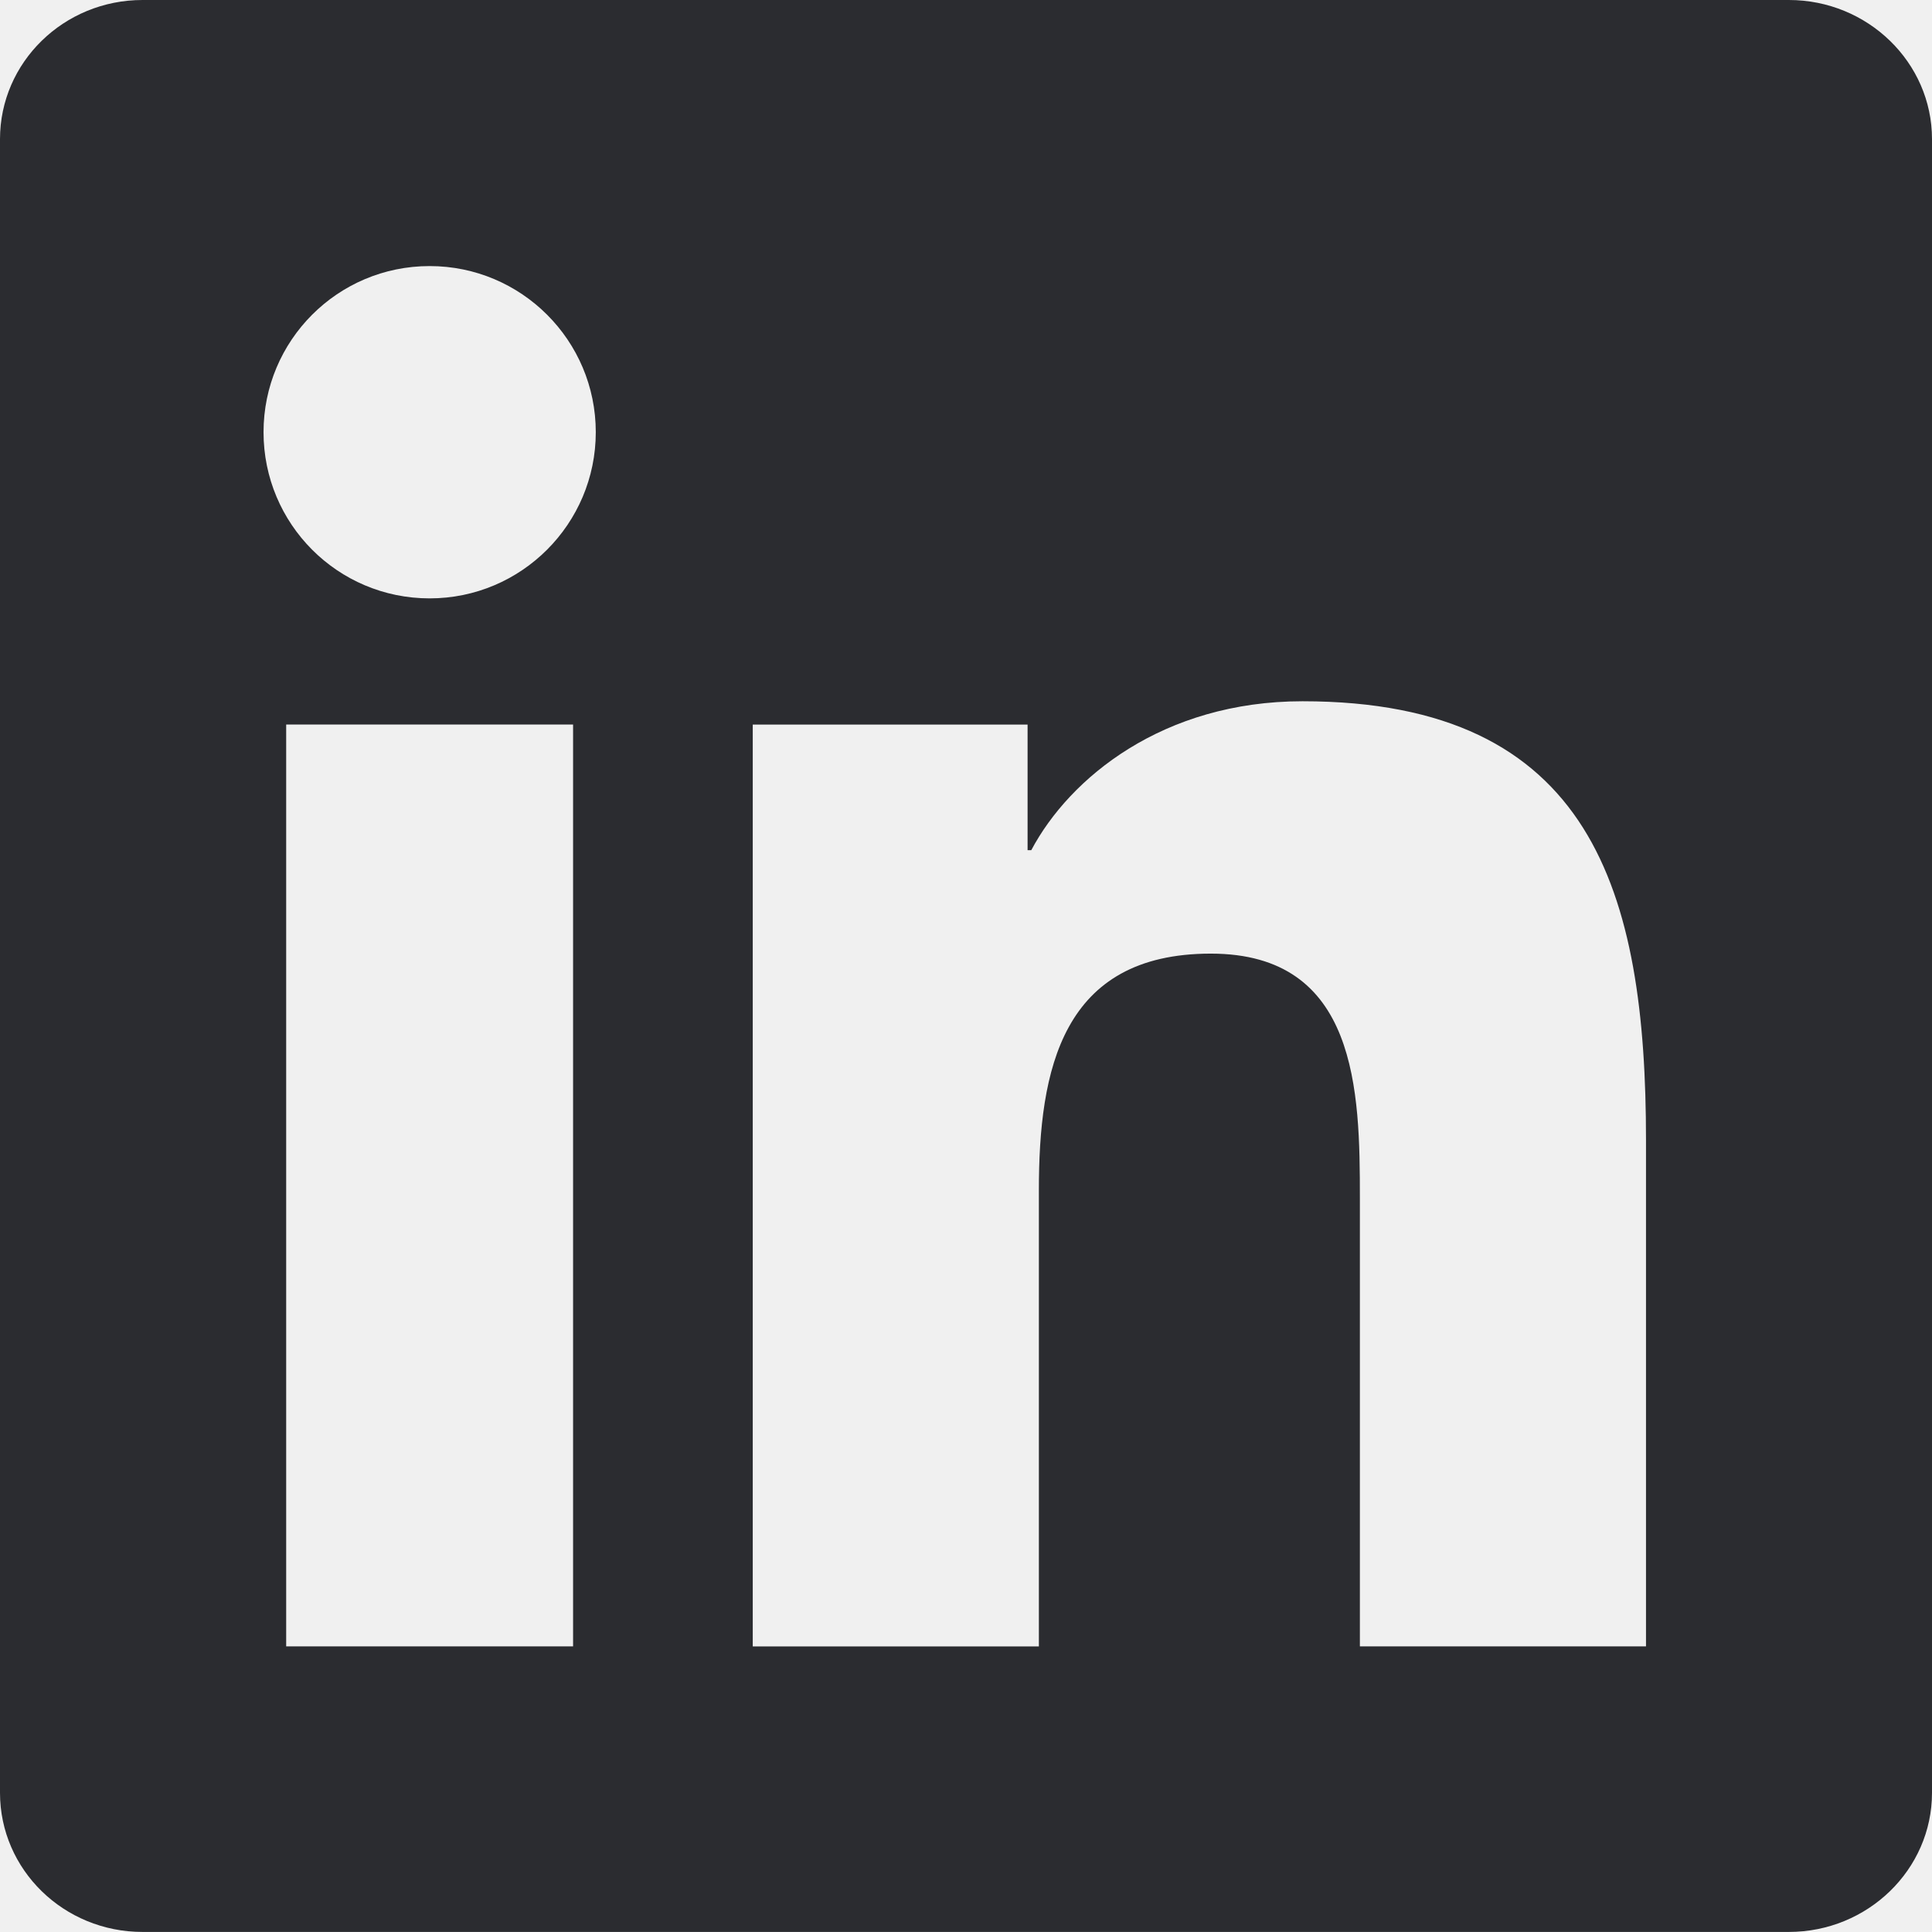
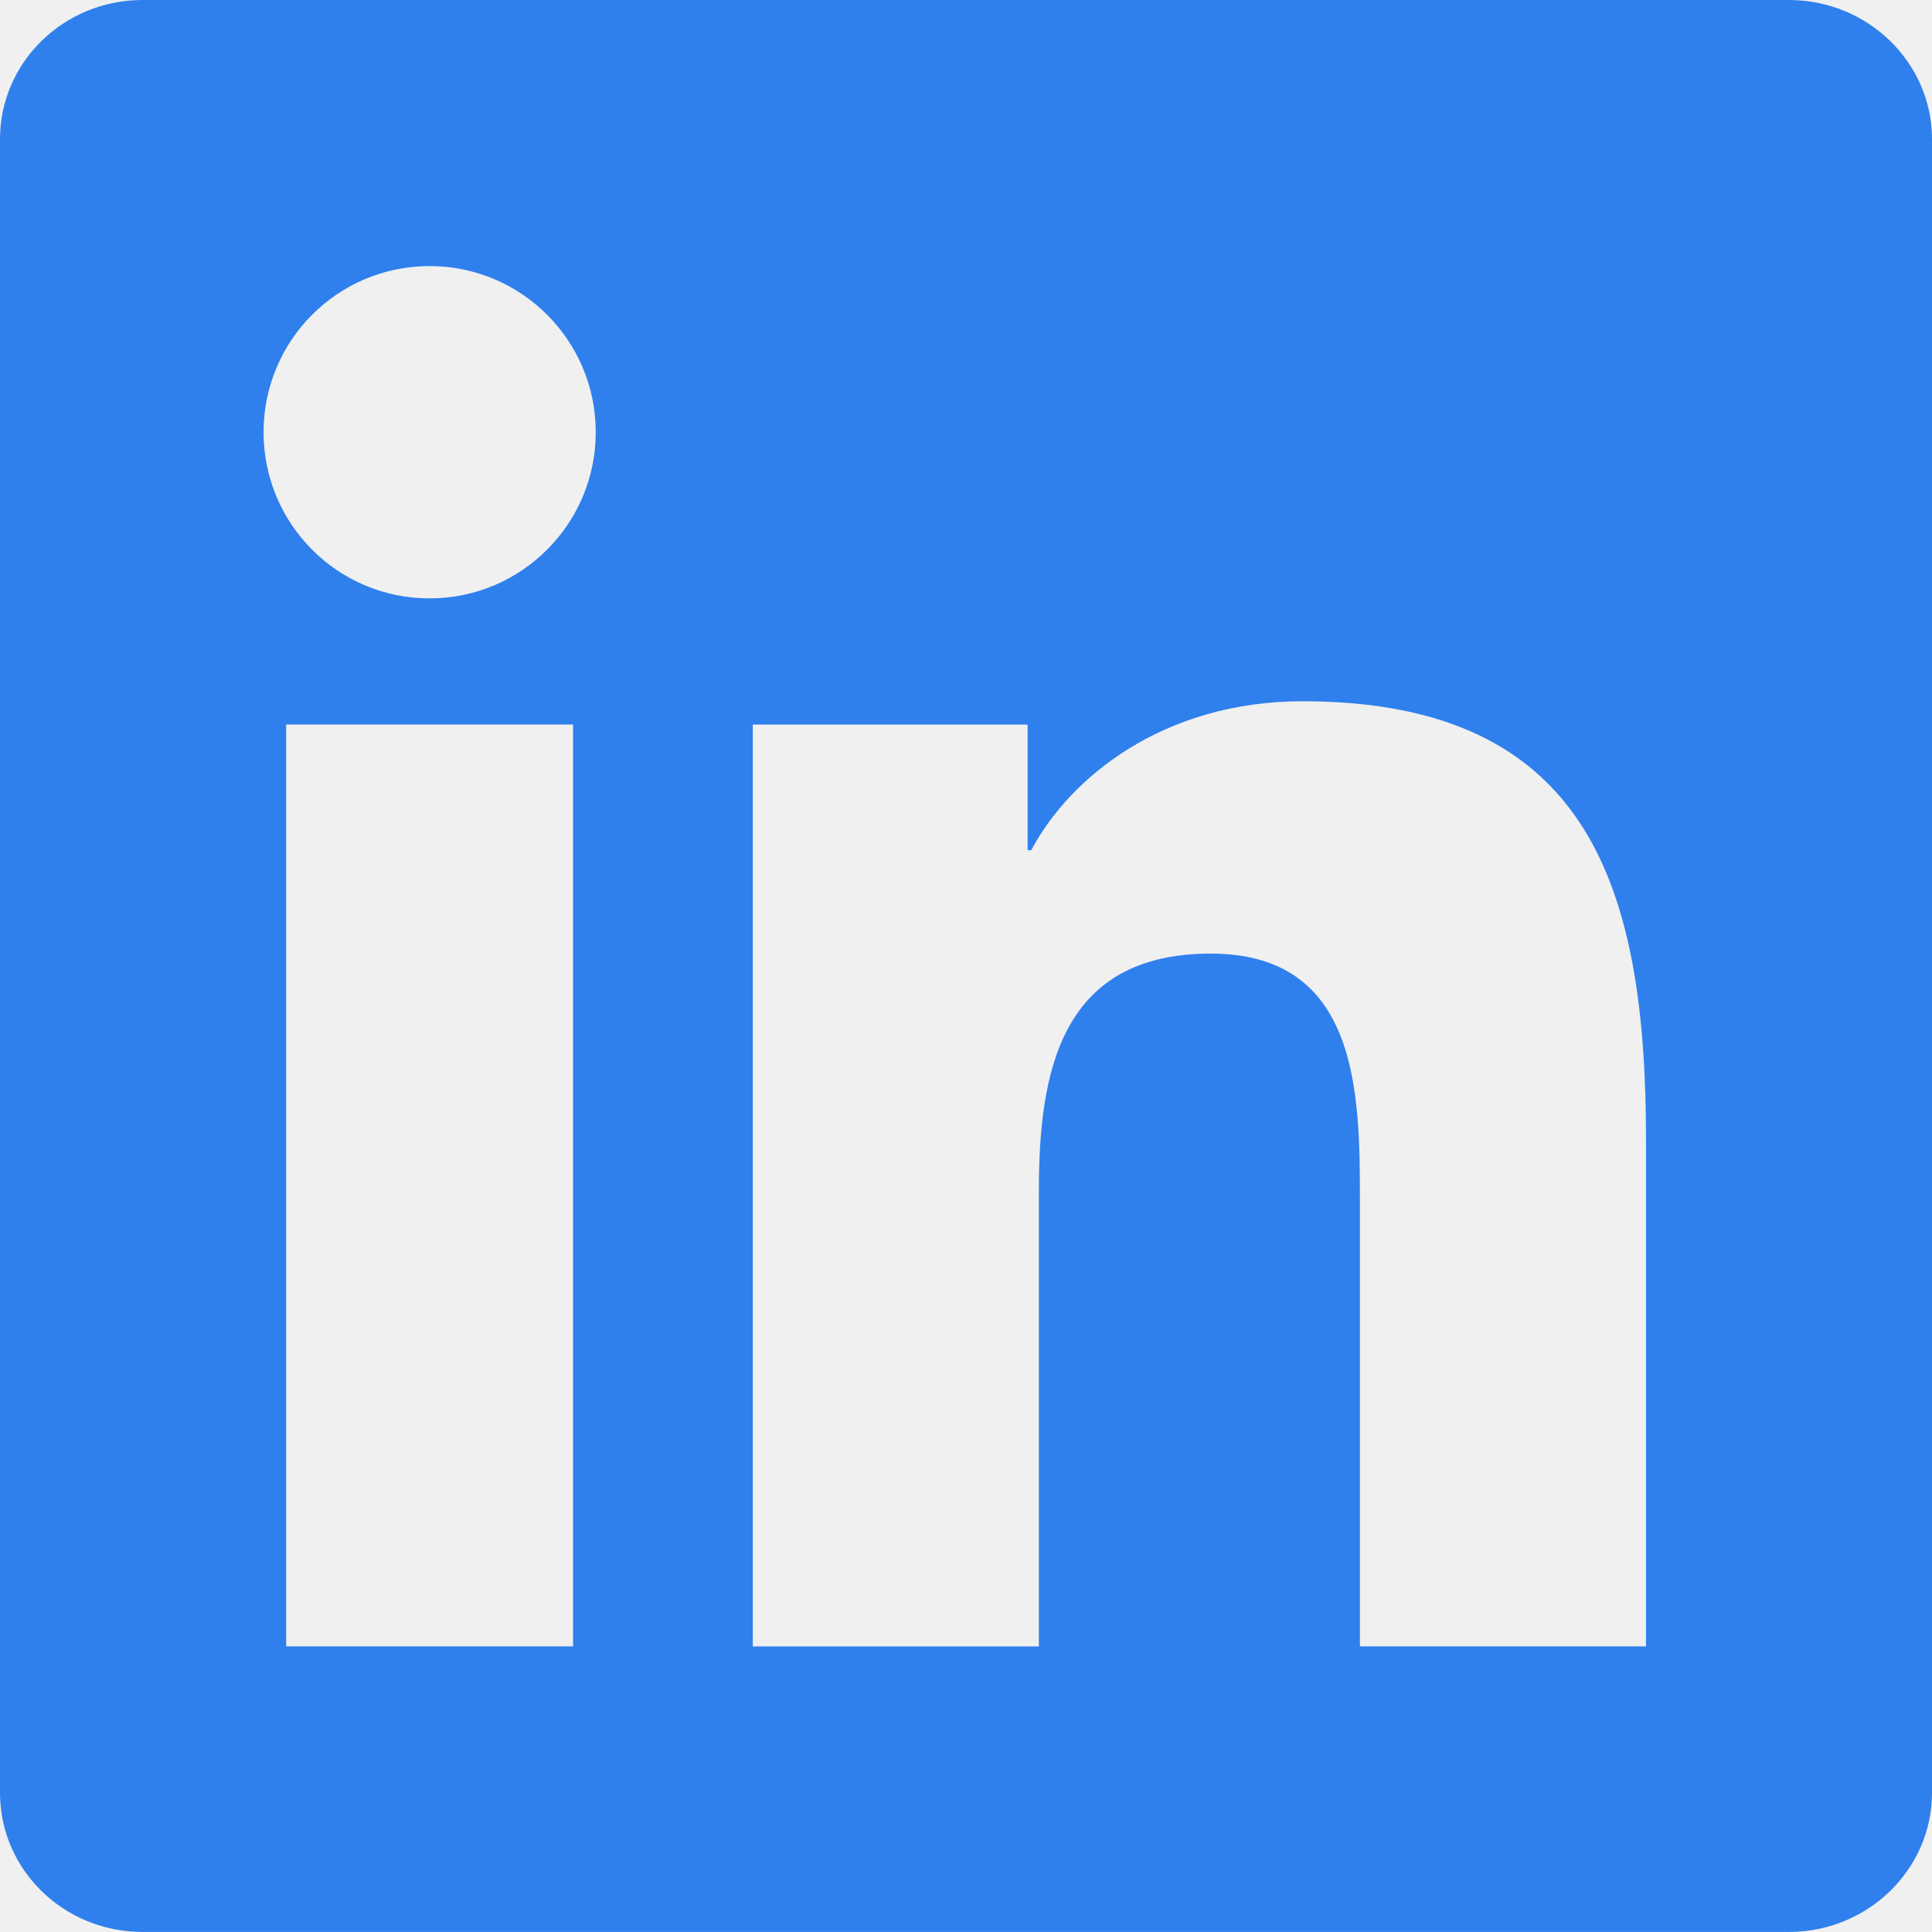
- <svg xmlns="http://www.w3.org/2000/svg" width="32" height="32" fill="none" viewBox="0 0 32 32">
-   <g clip-path="url(#clip0)">
-     <path fill="#2B2C30" d="M27.263 27.269H22.524V19.844C22.524 18.073 22.488 15.795 20.055 15.795C17.584 15.795 17.207 17.722 17.207 19.714V27.27H12.468V12.001H17.02V14.082H17.081C17.717 12.882 19.264 11.615 21.574 11.615C26.375 11.615 27.263 14.775 27.263 18.888V27.269ZM7.116 9.911C5.591 9.911 4.365 8.676 4.365 7.158C4.365 5.641 5.592 4.407 7.116 4.407C8.636 4.407 9.868 5.64 9.868 7.158C9.868 8.677 8.635 9.911 7.116 9.911V9.911ZM9.492 27.269H4.74V12H9.492V27.269ZM29.633 0H2.361C1.056 0 0 1.032 0 2.305V29.694C0 30.969 1.056 31.999 2.361 31.999H29.629C30.933 31.999 32 30.968 32 29.694V2.305C32 1.032 30.933 0 29.629 0L29.633 0Z" />
+ <svg xmlns="http://www.w3.org/2000/svg" width="36" height="36" viewBox="0 0 36 36" fill="none">
+   <g clip-path="url(#clip0_13_89)">
+     <mask id="mask0_13_89" style="mask-type:luminance" maskUnits="userSpaceOnUse" x="0" y="0" width="36" height="36">
+       <path d="M36 0H0V36H36V0Z" fill="white" />
+     </mask>
+     <g mask="url(#mask0_13_89)">
+       <path d="M30.671 30.678H25.34V22.325C25.34 20.332 25.299 17.769 22.562 17.769C19.782 17.769 19.358 19.937 19.358 22.178V30.679H14.027V13.501H19.148V15.842H19.216C19.932 14.492 21.672 13.067 24.271 13.067C29.672 13.067 30.671 16.622 30.671 21.249V30.678ZM8.005 11.15C6.29 11.15 4.911 9.761 4.911 8.053C4.911 6.346 6.291 4.958 8.005 4.958C9.716 4.958 11.101 6.345 11.101 8.053C11.101 9.762 9.714 11.15 8.005 11.15ZM10.678 30.678H5.332V13.5H10.678V30.678ZM33.337 0H2.656C1.188 0 0 1.161 0 2.593V33.406C0 34.84 1.188 35.999 2.656 35.999H33.333C34.8 35.999 36 34.839 36 33.406V2.593C36 1.161 34.8 0 33.333 0H33.337Z" fill="#2F80ED" />
+     </g>
  </g>
  <defs>
-     <clipPath id="clip0">
-       <rect width="32" height="32" fill="#fff" />
+     <clipPath id="clip0_13_89">
+       <rect width="36" height="36" fill="white" />
    </clipPath>
  </defs>
</svg>
